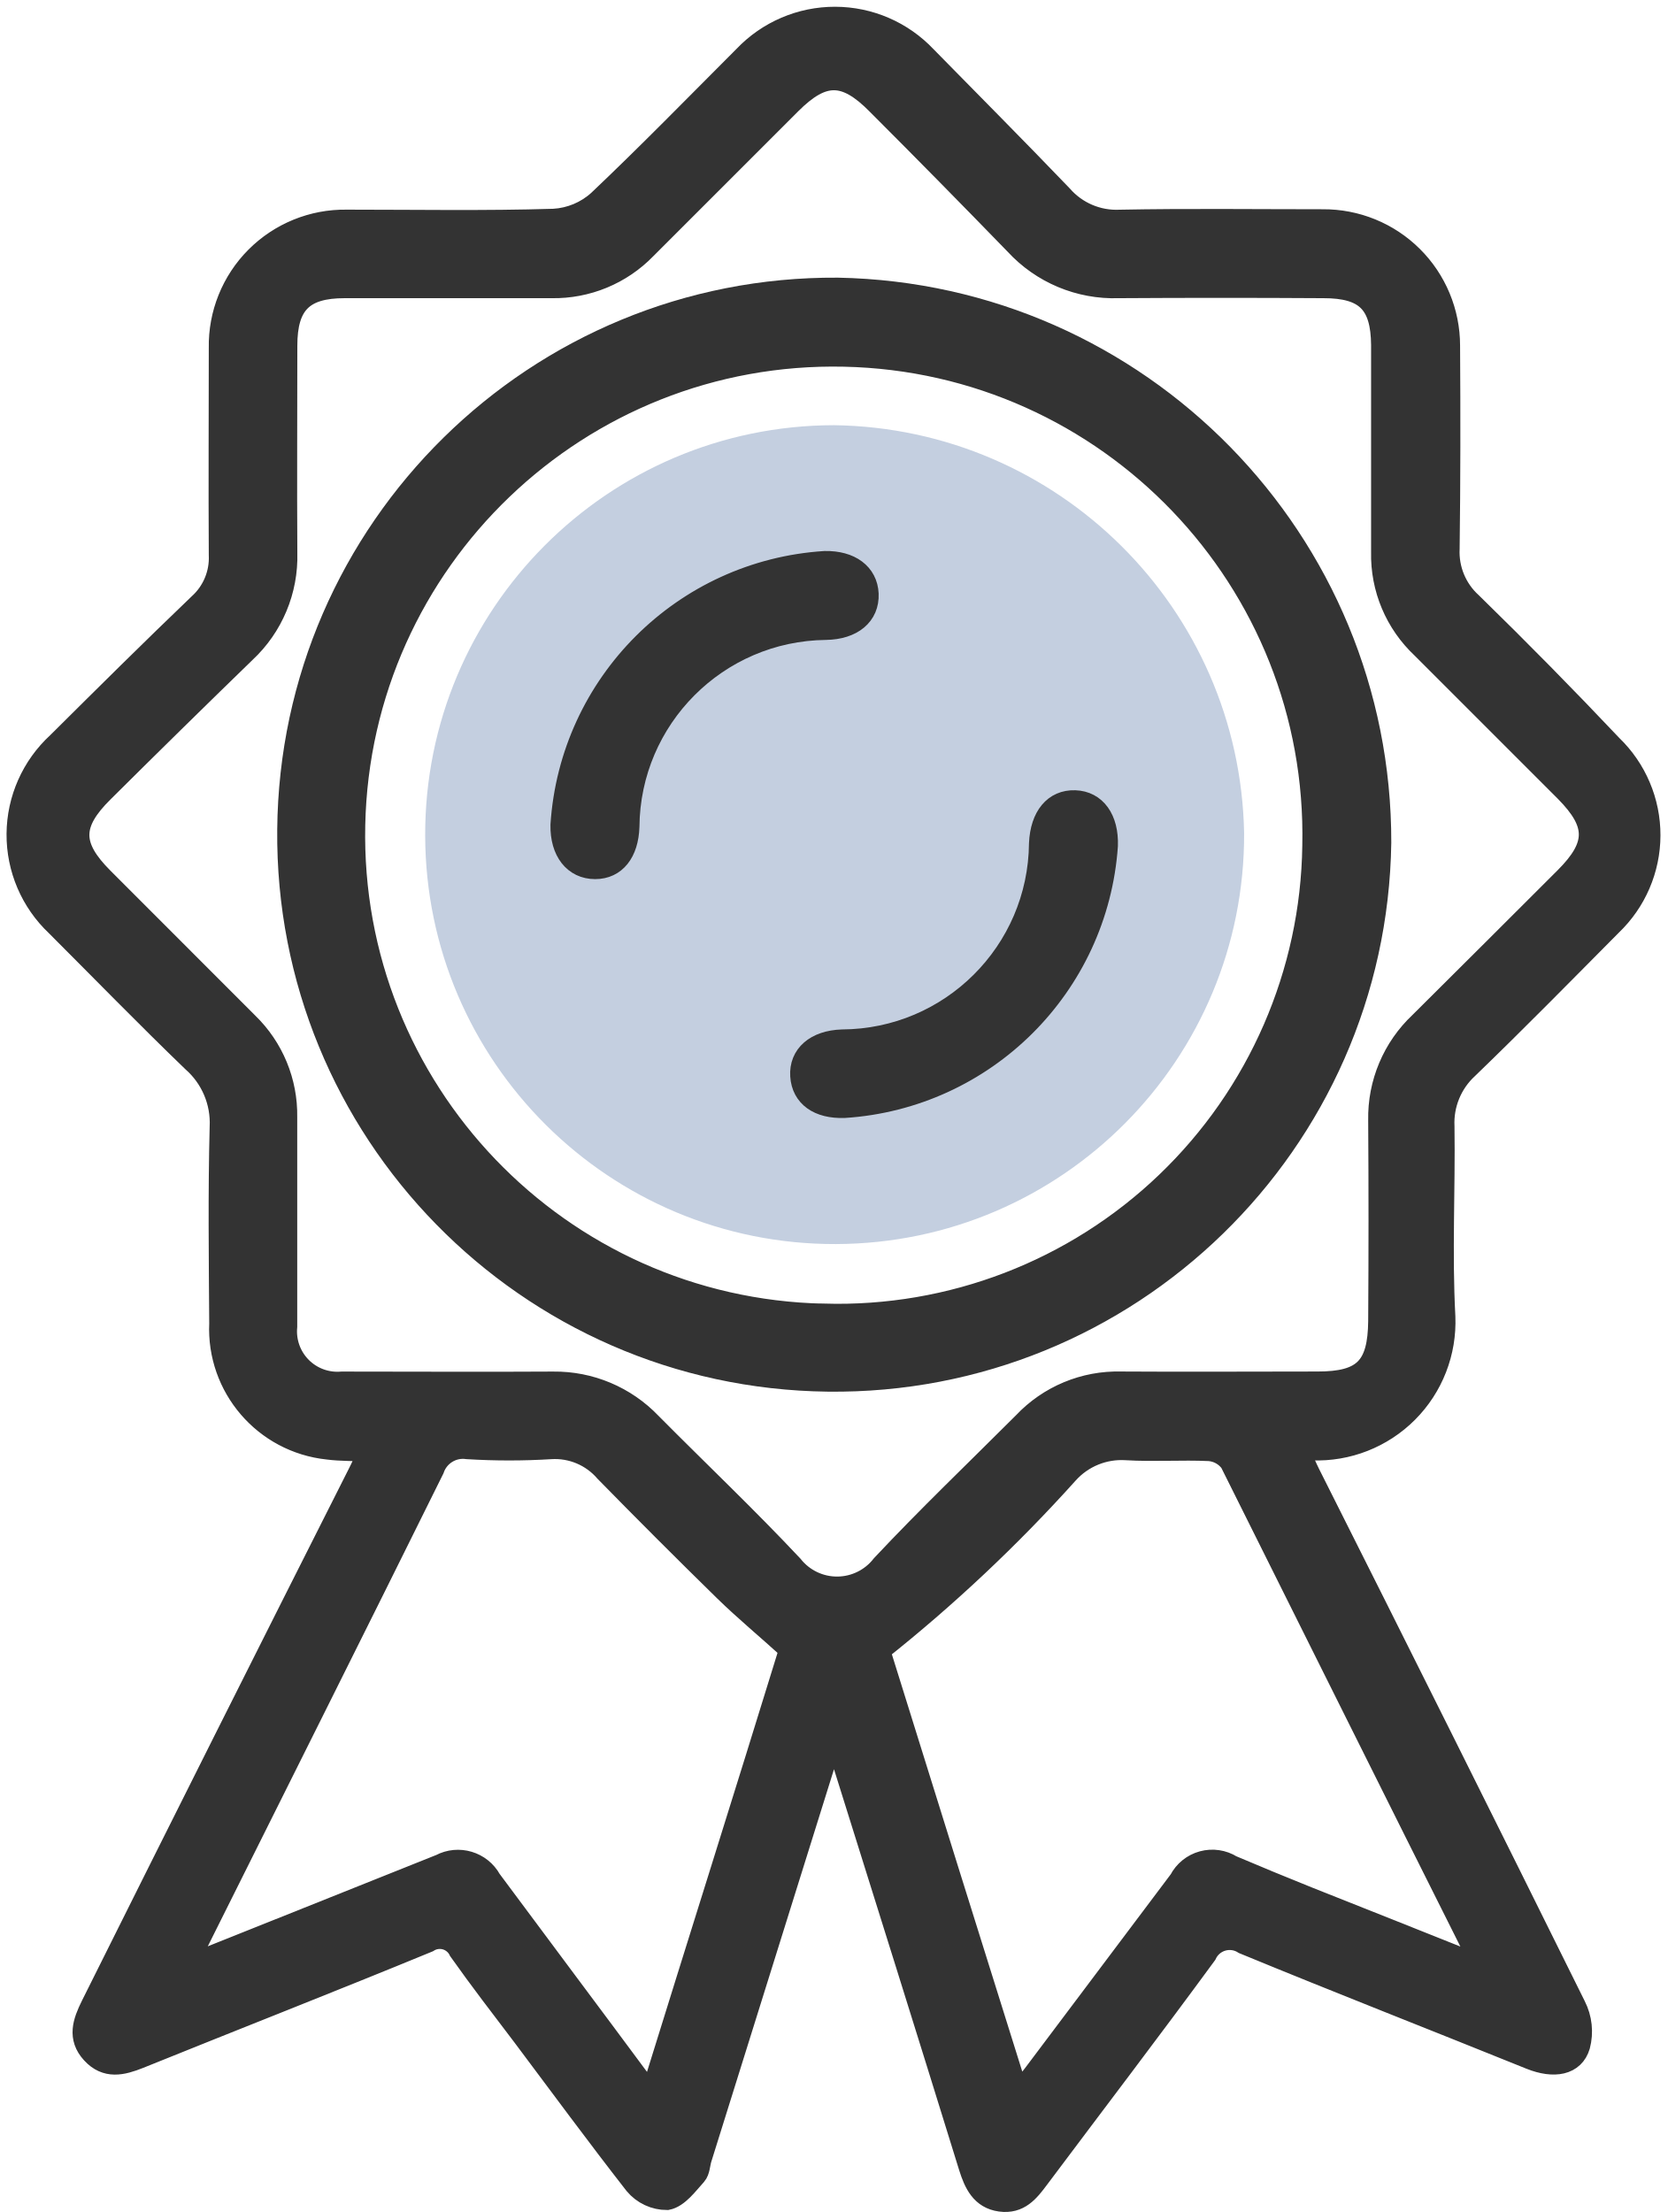
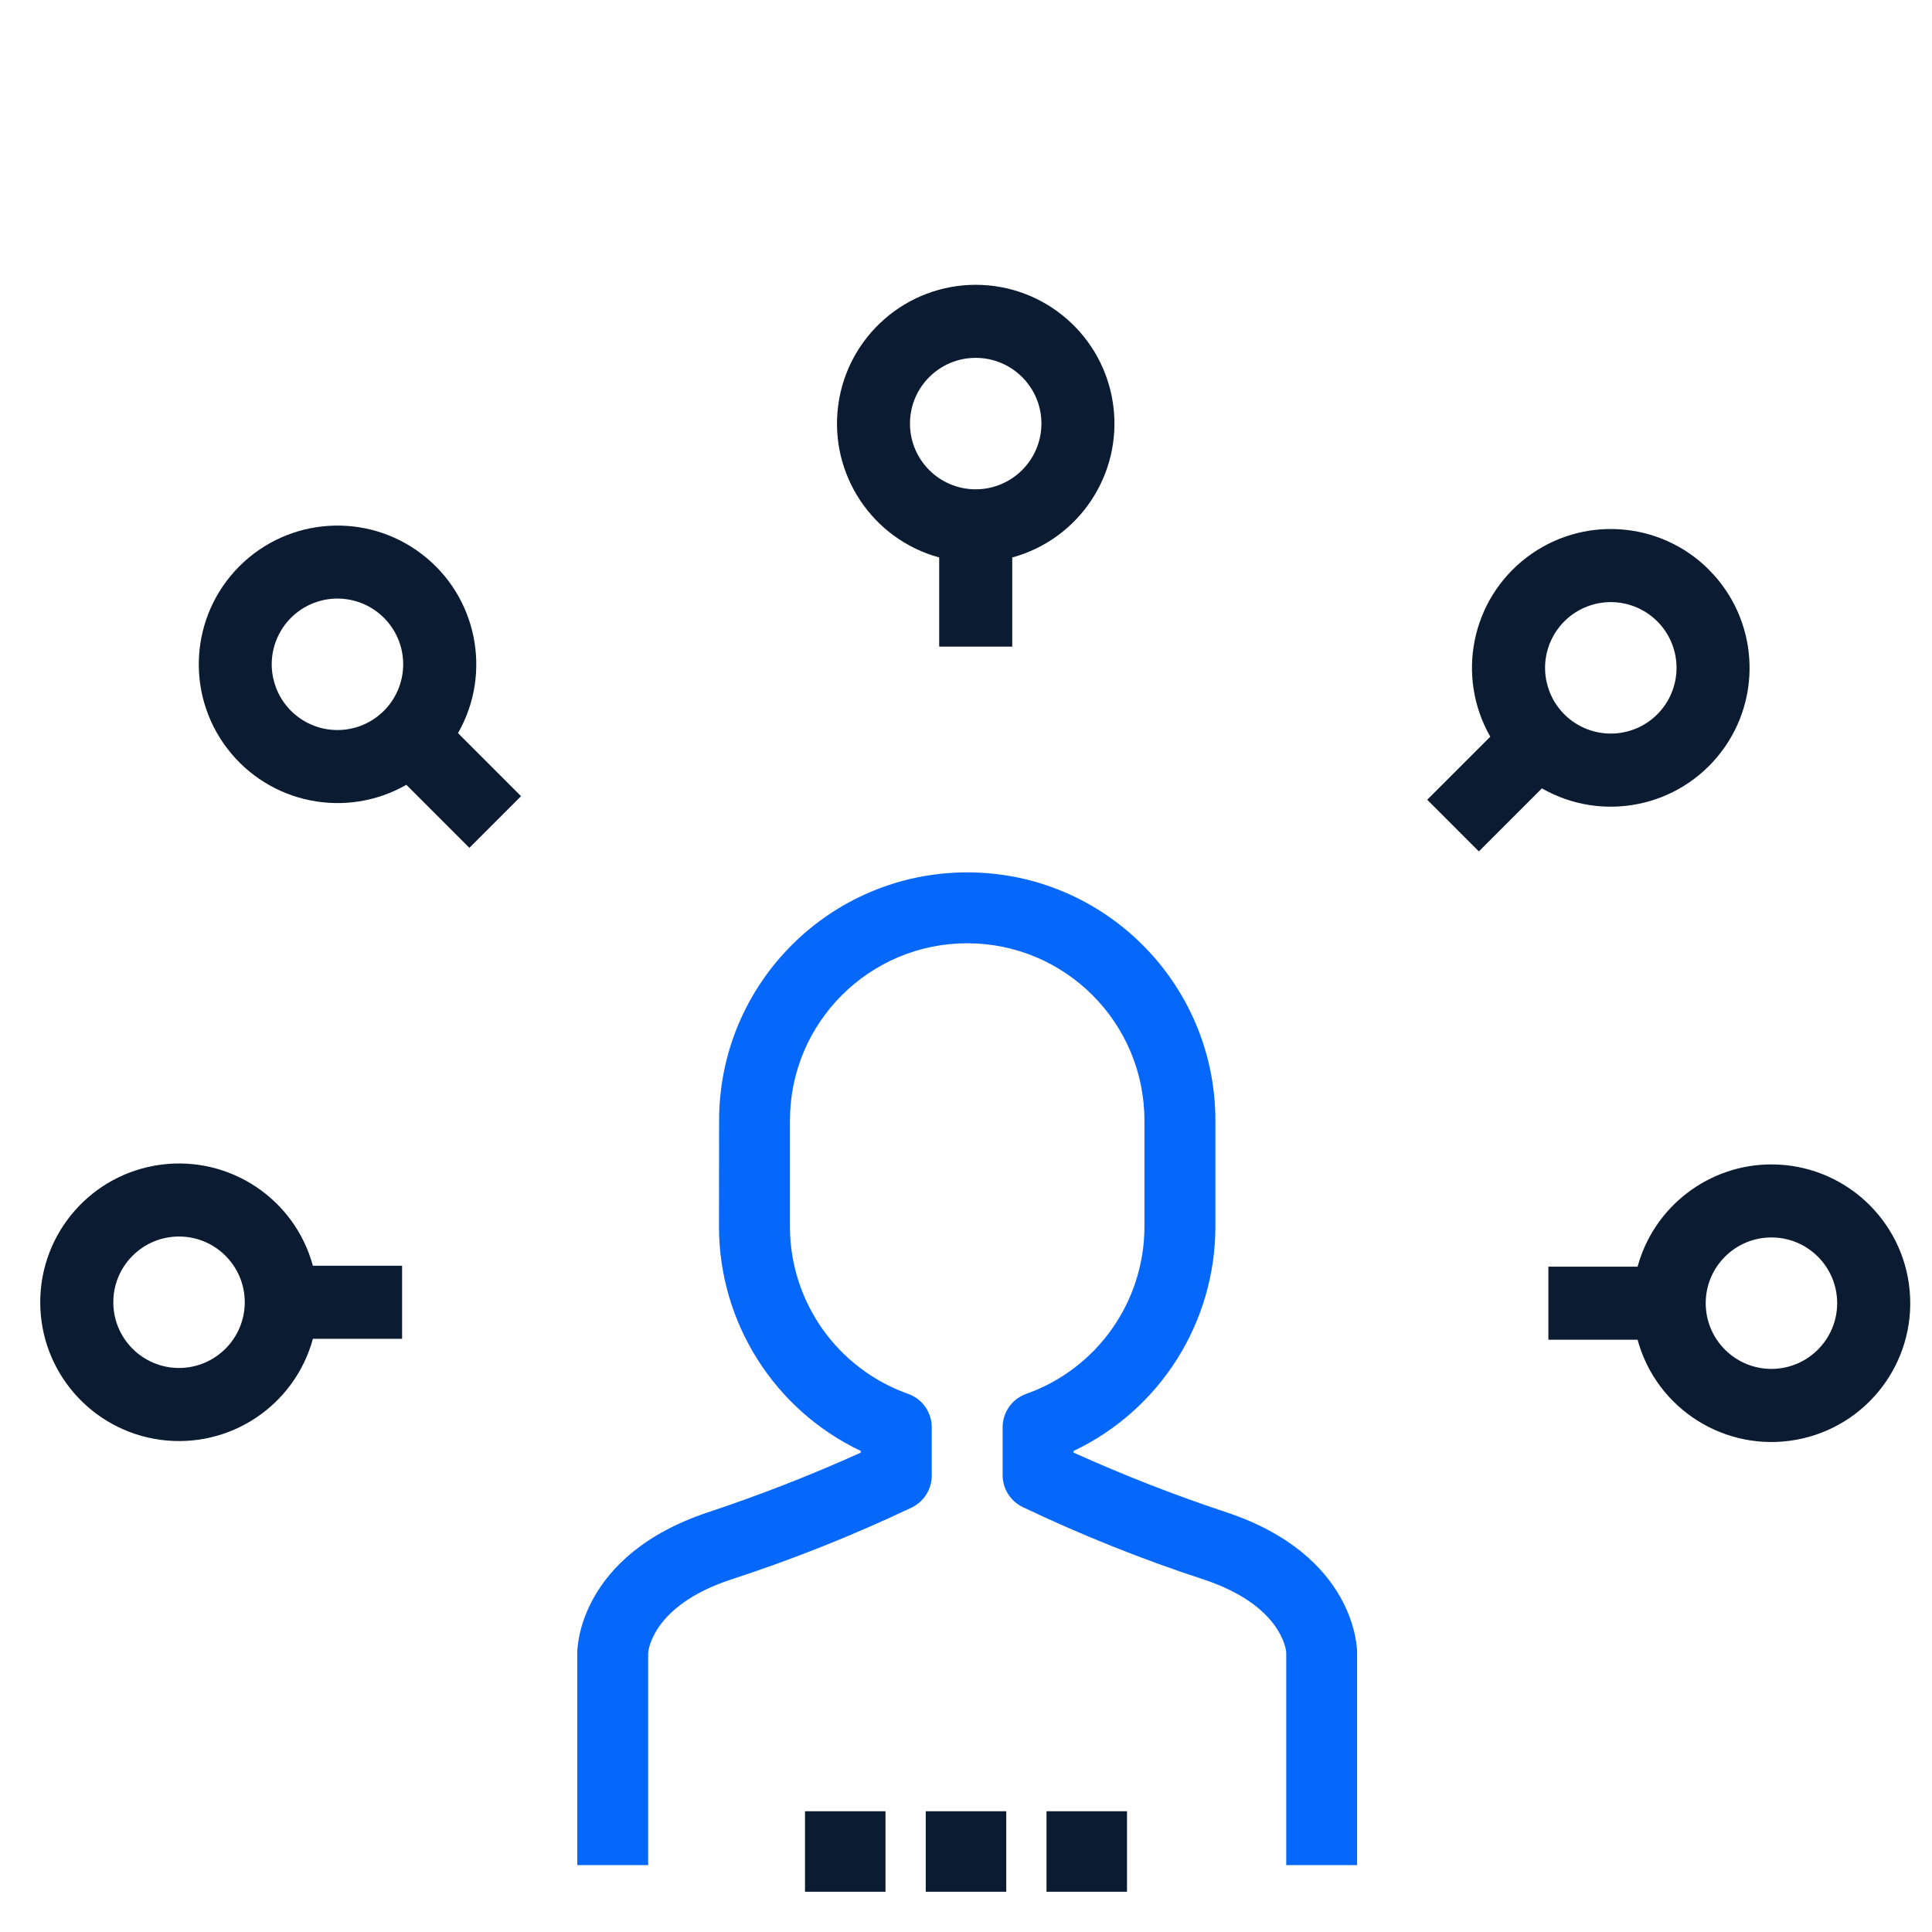
- <svg xmlns="http://www.w3.org/2000/svg" width="30.478" height="40.422" viewBox="0 0 30.478 40.422">
+ <svg xmlns="http://www.w3.org/2000/svg" width="48" height="48" viewBox="0 0 48 48">
  <defs>
-     <style>.a{fill:#c4cfe0;}.b{fill:#333;stroke:#333;stroke-width:0.4px;}</style>
+     <clipPath id="clip-Feature_3">
+       <rect width="48" height="48" />
+     </clipPath>
  </defs>
-   <g transform="translate(-585.681 -500.883)">
-     <path class="a" d="M6.983,0A6.983,6.983,0,1,1,0,6.983,6.983,6.983,0,0,1,6.983,0Z" transform="translate(593.98 508.981)" />
-     <g transform="translate(586 501.207)">
-       <path class="b" d="M26.615,10.7a1.261,1.261,0,0,1-.414-1c.016-1.233.016-2.474.008-3.708A2.292,2.292,0,0,0,23.9,3.7c-1.233,0-2.474-.016-3.708.008a1.325,1.325,0,0,1-1.062-.453C18.31,2.4,17.475,1.561,16.648.718A2.283,2.283,0,0,0,13.33.71c-.882.882-1.756,1.78-2.662,2.638a1.335,1.335,0,0,1-.82.343c-1.257.039-2.521.016-3.786.016A2.286,2.286,0,0,0,3.745,6.033c0,1.264-.008,2.521,0,3.786a1.142,1.142,0,0,1-.375.9C2.5,11.552,1.646,12.4.787,13.254a2.276,2.276,0,0,0-.023,3.333c.827.827,1.647,1.67,2.49,2.482a1.5,1.5,0,0,1,.507,1.2c-.031,1.194-.016,2.4-.008,3.591A2.2,2.2,0,0,0,5.72,26.148c.234.031.476.023.757.039-.078.172-.133.3-.2.429q-2.447,4.847-4.871,9.71c-.148.3-.25.585.008.866s.546.211.859.086c1.756-.71,3.52-1.4,5.276-2.123a.4.4,0,0,1,.578.164c.375.531.773,1.046,1.163,1.561.679.905,1.35,1.819,2.045,2.709a.757.757,0,0,0,.585.273c.2-.039.367-.273.523-.445.062-.07.062-.2.094-.3q1.136-3.63,2.264-7.243c.039-.125.086-.25.172-.468.086.234.133.351.164.468.773,2.467,1.545,4.925,2.31,7.4.094.3.219.57.562.617s.515-.172.695-.414c1.023-1.366,2.053-2.716,3.06-4.09a.48.48,0,0,1,.695-.2c1.741.718,3.489,1.4,5.237,2.107.429.172.788.109.89-.234a1.024,1.024,0,0,0-.078-.726q-2.412-4.871-4.855-9.726c-.062-.125-.117-.258-.2-.429a1.725,1.725,0,0,1,.25-.016,2.332,2.332,0,0,0,2.42-2.427c-.062-1.155,0-2.318-.016-3.473a1.359,1.359,0,0,1,.437-1.069c.89-.859,1.756-1.741,2.623-2.615a2.27,2.27,0,0,0,.008-3.278Q27.931,11.985,26.615,10.7ZM11.66,37.864c-.039.023-.086.047-.125.07a.863.863,0,0,0-.094-.211c-.913-1.233-1.834-2.459-2.748-3.692a.679.679,0,0,0-.913-.273c-1.389.554-2.771,1.108-4.16,1.663-.125.055-.258.094-.461.164.078-.187.125-.3.18-.414,1.436-2.88,2.88-5.76,4.309-8.648a.572.572,0,0,1,.624-.382,12.378,12.378,0,0,0,1.522,0,1.219,1.219,0,0,1,1,.421q1.077,1.1,2.178,2.178c.367.359.765.687,1.194,1.077C13.354,32.455,12.5,35.156,11.66,37.864Zm15.057-2.459a1.178,1.178,0,0,1,.055.2c-1.093-.437-2.115-.843-3.138-1.249-.468-.187-.937-.382-1.4-.578a.666.666,0,0,0-.944.258q-1.335,1.78-2.669,3.551c-.078.1-.156.2-.289.367-.866-2.763-1.709-5.456-2.537-8.118a28.244,28.244,0,0,0,3.442-3.239,1.324,1.324,0,0,1,1.069-.437c.507.031,1.015-.008,1.522.016a.539.539,0,0,1,.39.219C23.712,29.387,25.21,32.4,26.717,35.405ZM28.333,15.72q-1.323,1.323-2.654,2.646a2.382,2.382,0,0,0-.749,1.78c.008,1.225.008,2.443,0,3.669-.008.851-.281,1.124-1.124,1.124-1.194,0-2.4.008-3.591,0a2.358,2.358,0,0,0-1.78.742c-.866.866-1.748,1.709-2.584,2.6a1.046,1.046,0,0,1-1.647.008c-.835-.89-1.725-1.733-2.584-2.6a2.423,2.423,0,0,0-1.78-.749c-1.288.008-2.576,0-3.864,0a.938.938,0,0,1-1.015-1.023V20.091a2.334,2.334,0,0,0-.71-1.717L1.607,15.728c-.593-.593-.593-1,.008-1.592Q2.9,12.859,4.206,11.591A2.383,2.383,0,0,0,4.963,9.78c-.008-1.264,0-2.521,0-3.786,0-.765.3-1.069,1.062-1.069H9.81a2.334,2.334,0,0,0,1.717-.71l2.646-2.646c.593-.593,1-.593,1.592.008.851.851,1.686,1.7,2.521,2.56a2.444,2.444,0,0,0,1.881.788q1.873-.012,3.747,0c.773,0,1.062.289,1.069,1.054V7.891h0V9.764a2.324,2.324,0,0,0,.734,1.748l2.623,2.623C28.926,14.729,28.926,15.127,28.333,15.72Z" transform="translate(-0.049 0)" />
-       <path class="b" d="M73.445,63.4a9.979,9.979,0,1,0,9.913,10.124A10.106,10.106,0,0,0,73.445,63.4Zm-.258,18.749a8.763,8.763,0,1,1,8.945-8.57A8.688,8.688,0,0,1,73.188,82.148Z" transform="translate(-58.455 -58.45)" />
-       <path class="a" d="M102.97,95.4a7.482,7.482,0,1,0,7.493,7.454A7.6,7.6,0,0,0,102.97,95.4Zm-.008,13.738a6.256,6.256,0,1,1,6.276-6.26A6.136,6.136,0,0,1,102.962,109.138Z" transform="translate(-88.049 -87.954)" />
-       <path class="b" d="M132.994,127.983c-.016-.367-.32-.593-.781-.585a5.153,5.153,0,0,0-4.816,4.808c-.008.476.234.788.617.788.367,0,.593-.289.609-.757a3.645,3.645,0,0,1,3.606-3.614C132.713,128.615,133.01,128.366,132.994,127.983Z" transform="translate(-117.458 -117.453)" />
-       <path class="b" d="M187.848,184.171a3.633,3.633,0,0,1-3.614,3.6c-.484.016-.773.273-.749.648s.32.585.788.57a5.146,5.146,0,0,0,4.8-4.777c.016-.484-.211-.8-.585-.812S187.871,183.679,187.848,184.171Z" transform="translate(-169.165 -169.083)" />
+   <g id="Feature_3" data-name="Feature 3" clip-path="url(#clip-Feature_3)">
+     <g id="Group_5487" data-name="Group 5487" transform="translate(183 -1463.587)">
+       <g id="Group_5476" data-name="Group 5476" transform="translate(-162.207 1470.663)">
+         <g id="Group_5475" data-name="Group 5475">
+           <path id="Path_18238" data-name="Path 18238" d="M221.575,27a3.448,3.448,0,0,0-.907,6.774V35.99h1.815V33.774A3.448,3.448,0,0,0,221.575,27Zm0,5.081a1.633,1.633,0,1,1,1.633-1.633A1.635,1.635,0,0,1,221.575,32.081Z" transform="translate(-218.127 -27)" fill="#0b1b31" />
+         </g>
+       </g>
+       <g id="Group_5478" data-name="Group 5478" transform="translate(-147.541 1476.731)">
+         <g id="Group_5477" data-name="Group 5477" transform="translate(0)">
+           <path id="Path_18239" data-name="Path 18239" d="M384.283,94.881a3.448,3.448,0,0,0-5.432,4.149l-1.567,1.567,1.283,1.283,1.566-1.566a3.448,3.448,0,0,0,4.149-5.432ZM383,98.474a1.633,1.633,0,1,1,.478-1.155A1.635,1.635,0,0,1,383,98.474Z" transform="translate(-377.284 -93.871)" fill="#0b1b31" />
+         </g>
+       </g>
+       <g id="Group_5480" data-name="Group 5480" transform="translate(-144.531 1492.516)">
+         <g id="Group_5479" data-name="Group 5479" transform="translate(0)">
+           <path id="Path_18240" data-name="Path 18240" d="M410.034,267.833a3.454,3.454,0,0,0-3.326,2.541h-2.216v1.815h2.216a3.448,3.448,0,1,0,3.326-4.355Zm0,5.081a1.633,1.633,0,1,1,1.633-1.633A1.635,1.635,0,0,1,410.034,272.914Z" transform="translate(-404.492 -267.833)" fill="#0b1b31" />
+         </g>
+       </g>
+       <g id="Group_5484" data-name="Group 5484" transform="translate(-182 1492.493)">
+         <g id="Group_5483" data-name="Group 5483">
+           <path id="Path_18242" data-name="Path 18242" d="M8.99,270.12H6.774a3.448,3.448,0,1,0,0,1.815H8.99ZM3.448,272.66a1.633,1.633,0,1,1,1.633-1.633A1.635,1.635,0,0,1,3.448,272.66Z" transform="translate(0 -267.579)" fill="#0b1b31" />
+         </g>
+       </g>
+       <g id="Group_5486" data-name="Group 5486" transform="translate(-178.062 1476.643)">
+         <g id="Group_5485" data-name="Group 5485">
+           <path id="Path_18243" data-name="Path 18243" d="M51.406,99.632l-1.566-1.566a3.447,3.447,0,1,0-1.283,1.283l1.566,1.566ZM48,97.51h0a1.633,1.633,0,1,1,.478-1.155A1.635,1.635,0,0,1,48,97.51Z" transform="translate(-43.399 -92.907)" fill="#0b1b31" />
+         </g>
+       </g>
+       <path id="Path_18244" data-name="Path 18244" d="M142.21,8.845a6.174,6.174,0,0,0,3.523,5.565v.041a39.36,39.36,0,0,1-3.8,1.484c-3.207,1.069-3.244,3.38-3.244,3.478V24.7h1.761v-5.26c0-.048.088-1.18,2.04-1.83a37.635,37.635,0,0,0,4.519-1.8.881.881,0,0,0,.487-.793V13.822a.881.881,0,0,0-.587-.831,4.409,4.409,0,0,1-2.936-4.146V6.2a4.4,4.4,0,1,1,8.807,0V8.845a4.409,4.409,0,0,1-2.936,4.146.881.881,0,0,0-.587.831V15.01a.881.881,0,0,0,.487.788,37.639,37.639,0,0,0,4.519,1.809c1.952.65,2.04,1.782,2.04,1.806V24.7h1.761V19.413c0-.1-.037-2.409-3.244-3.478a39.406,39.406,0,0,1-3.8-1.484V14.41a6.175,6.175,0,0,0,3.523-5.565V6.2a6.165,6.165,0,0,0-12.33,0Z" transform="translate(-307.347 1485.226)" fill="#0667fb" />
+       <rect id="Rectangle_13851" data-name="Rectangle 13851" width="2" height="2" transform="translate(-160 1508.587)" fill="#0b1b31" />
+       <rect id="Rectangle_13853" data-name="Rectangle 13853" width="2" height="2" transform="translate(-157 1508.587)" fill="#0b1b31" />
+       <rect id="Rectangle_13854" data-name="Rectangle 13854" width="2" height="2" transform="translate(-163 1508.587)" fill="#0b1b31" />
    </g>
  </g>
</svg>
